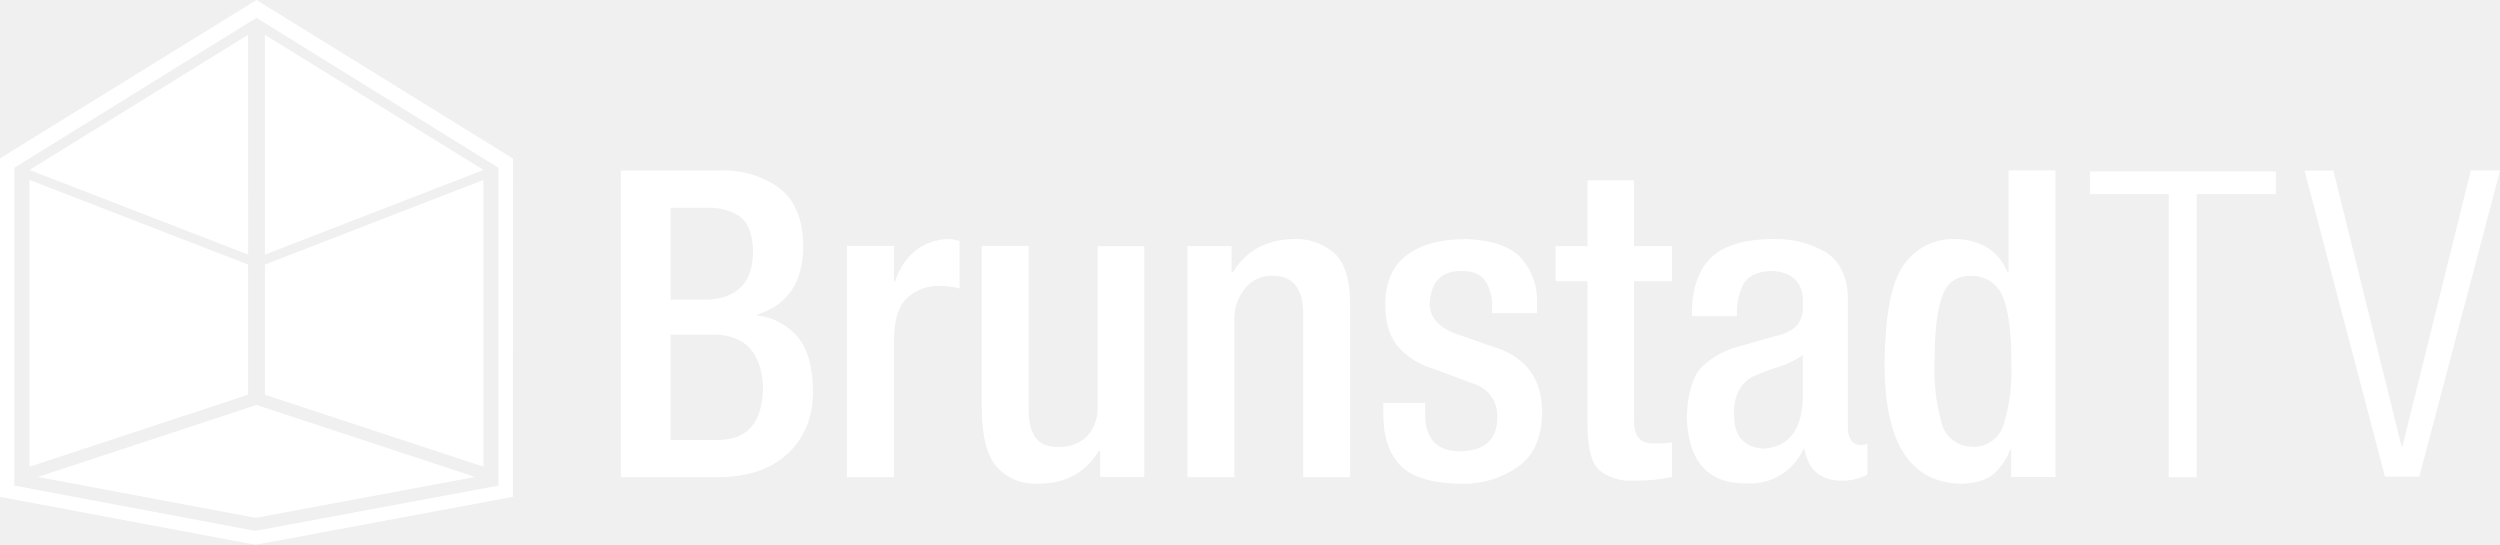
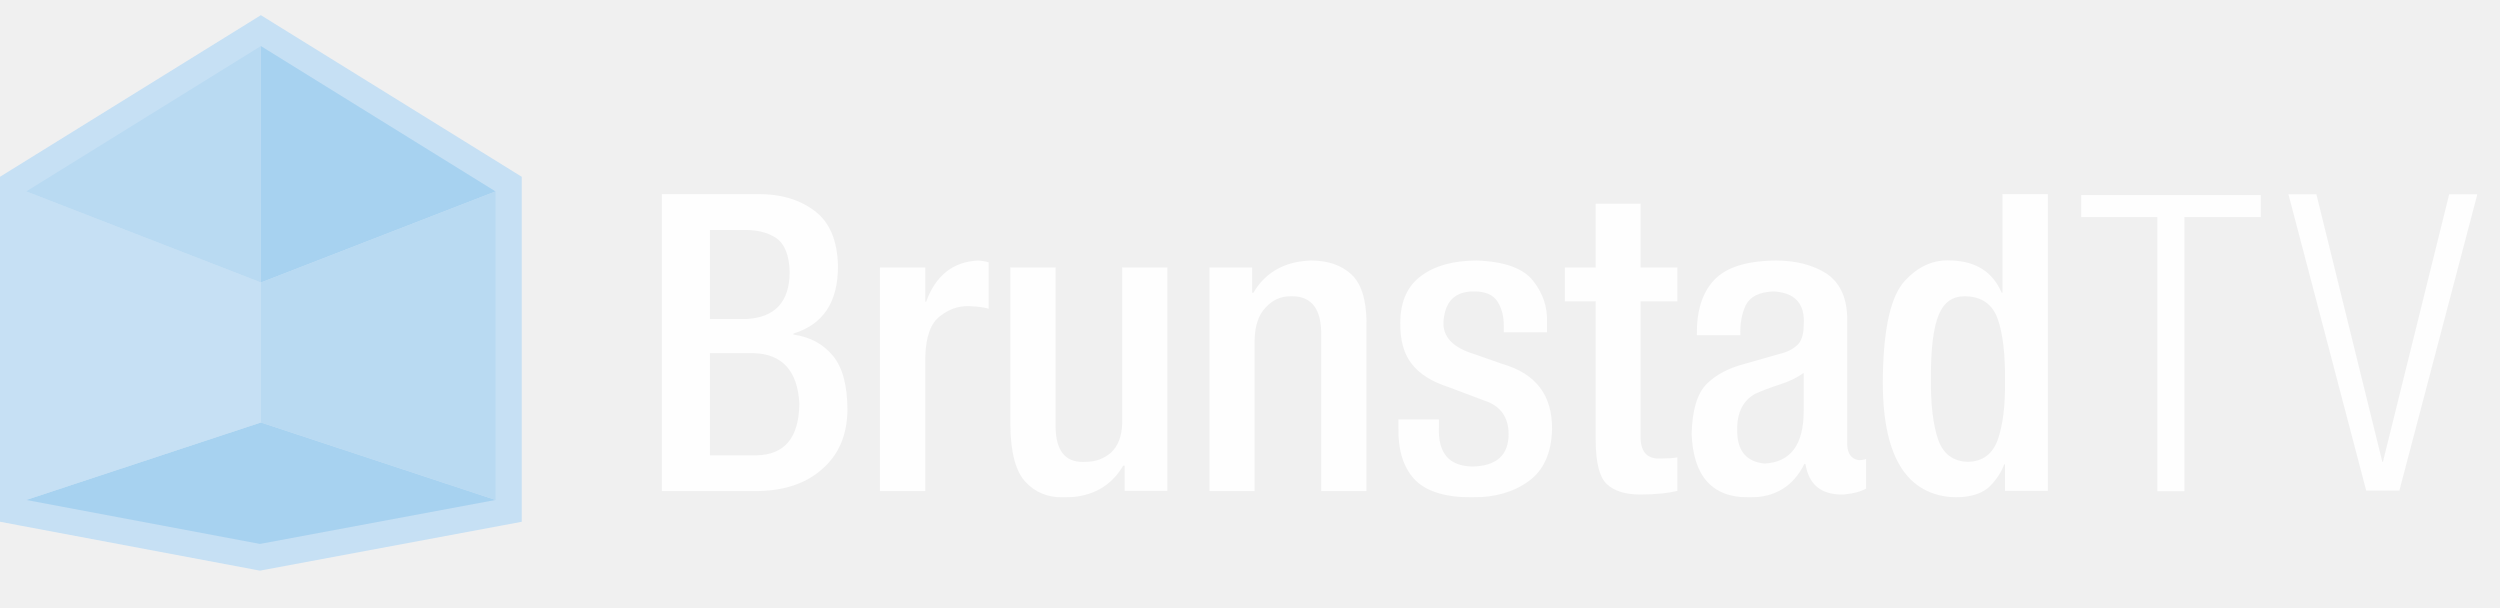
- <svg xmlns="http://www.w3.org/2000/svg" id="hvit" viewBox="0 0 421.27 91.82">
-   <defs>
-     <style>.cls-1{fill:#fff;}</style>
-   </defs>
-   <path class="cls-1" d="M346.36,28.71h-7.91V45.88h-0.15q-2.3-5.34-8.6-5.6c-0.27,0-.54,0-0.8,0a10,10,0,0,0-7.47,3.54q-3.63,3.92-3.84,16.47-0.4,20.87,12.81,21.23,4-.11,5.82-1.9a10.79,10.79,0,0,0,2.52-3.85h0.15v4.61h7.47V28.71m74.91,0h-4.91L404.8,75.31h-0.1L393.2,28.75h-4.87l13.56,51.57h5.78l13.61-51.57m-37.77.14H352.18v3.82h13.27v47.7h4.72V32.71H383.5V28.89m-108.16,1.5h-7.83V41.48h-5.38v5.9h5.38V71.54q0,5.81,1.94,7.65a8.24,8.24,0,0,0,5.74,1.8h0.3a27,27,0,0,0,6.26-.62V74.54a17.23,17.23,0,0,1-2.82.18h-0.41q-3.35,0-3.18-4.15V47.38h6.41v-5.9h-6.41V30.39m-57.45,9.89h-0.13q-6.77.25-10,5.6h-0.22V41.48h-7.43V80.4H208V54.11a8.08,8.08,0,0,1,1.9-5.64,5.6,5.6,0,0,1,4.28-2h0.32q5.31,0,5.1,7.07V80.4h7.91V50.89q-0.07-5.86-2.67-8.24a9.92,9.92,0,0,0-7-2.38m81,0q-7.61.07-10.73,3.37t-3,9.63h7.58a11.21,11.21,0,0,1,1-5.24q1.13-2.23,4.83-2.38,5.67,0.29,5.27,5.89a4.51,4.51,0,0,1-1.21,3.52,7.12,7.12,0,0,1-3.26,1.53l-5.93,1.69a14.31,14.31,0,0,0-6.51,3.44q-2.49,2.49-2.64,8.75,0.43,11,9.92,11h0.25a9.84,9.84,0,0,0,9.48-5.82h0.18Q305,81,310.41,81h0.44a9.58,9.58,0,0,0,3.81-1V74.79a3.06,3.06,0,0,1-1.28.22q-1.9-.29-2-2.71V50q-0.18-5.16-3.66-7.47a16.34,16.34,0,0,0-8.79-2.23m-52.13,0q-6.08,0-9.66,2.63T233.43,51q-0.07,4.65,2,7.25a12.87,12.87,0,0,0,6.44,4l6.22,2.34a5.61,5.61,0,0,1,4.21,5.78q0,5.53-6.22,5.68-6.26,0-5.93-7V67.92H233.1v1.43q-0.11,5.79,2.71,8.9t10.06,3.26H246a16.13,16.13,0,0,0,9.76-2.82q4-2.82,4.1-9.08,0.08-8.82-8.64-11.31l-4.9-1.72q-5.71-1.72-5.38-5.78,0.43-5.13,5.22-5.13h0.27q2.89,0,4,1.87a7.7,7.7,0,0,1,1,4.17v1.06H259V51a10.61,10.61,0,0,0-2.38-7.14q-2.56-3.33-9.84-3.59m-87,0q-6.55.33-9,7.17h-0.15v-6h-7.91V80.4h7.91V57q0.15-5.31,2.6-7.1a7.61,7.61,0,0,1,4.8-1.73h0.4a14.29,14.29,0,0,1,3.26.44V40.61a6.72,6.72,0,0,0-1.87-.33m33,1.21h-7.87V68.8A6.86,6.86,0,0,1,183,73.7a6.57,6.57,0,0,1-4.43,1.61l-0.5,0q-4.6,0-4.73-5.87v-28h-7.91V68.8q0.07,7.35,2.71,10.07a8.52,8.52,0,0,0,6.53,2.64h0.54q6.74-.14,9.92-5.53h0.26v4.39h7.43V41.48M296.95,75.6q-4.8-.48-4.76-5.82-0.07-4.5,3.11-6.3a38,38,0,0,1,4.36-1.65,14.63,14.63,0,0,0,4.14-2v6.59q0,8.86-6.84,9.19M113,74.18V56.39h7.58q7.54,0.21,8,8.75-0.07,8.93-7.5,9H113m219.42,1.13a5.29,5.29,0,0,1-5.23-3.92A32.93,32.93,0,0,1,326,60.78q0-7.8,1.39-11.13a4.57,4.57,0,0,1,4.47-3.15H332a5.57,5.57,0,0,1,5.64,3.91q1.36,3.81,1.28,10.91a30.08,30.08,0,0,1-1.28,10.18,5.28,5.28,0,0,1-5.16,3.81M113,50.45V35h6.2a9.57,9.57,0,0,1,5.29,1.36q2.31,1.54,2.41,6-0.07,7.72-7.54,8.13H113m8.45-21.75H104.62V80.4H121q7.35,0,11.6-3.84T137,66.3q0-6.41-2.53-9.45a10.45,10.45,0,0,0-6.88-3.7V53q7.8-2.38,7.76-11.75-0.14-6.73-4.17-9.66a15.88,15.88,0,0,0-9.7-2.86" />
-   <polygon class="cls-1" points="43.22 68.24 6.39 80.37 43.08 87.26 80.05 80.37 43.22 68.24" />
-   <polygon class="cls-1" points="44.64 5.87 81.47 28.64 44.64 42.9 44.64 5.87" />
-   <polygon class="cls-1" points="41.8 5.87 41.81 42.9 4.98 28.64 41.8 5.87" />
-   <path class="cls-1" d="M43.22,3L84,28.28V81.83l-41,7.63L2.4,81.83V28.28ZM86.44,29.14V26.71l-2.06-1.27L45.5,1.41,43.22,0,40.94,1.41l-38.87,24L0,26.71v57l3.54,0.67,38.73,7.27,0.8,0.15,0.8-.15,39-7.27,3.55-.66V80.14" />
-   <polygon class="cls-1" points="44.64 44.58 44.64 44.58 44.64 66.51 81.47 78.64 81.47 30.32 44.64 44.58" />
-   <polygon class="cls-1" points="4.97 30.32 4.97 78.64 41.8 66.51 41.8 44.58 4.97 30.32" />
+ <svg xmlns="http://www.w3.org/2000/svg" width="107" height="26" viewBox="0 0 107 26" fill="none">
+   <mask id="mask0_201_5058" style="mask-type:alpha" maskUnits="userSpaceOnUse" x="28" y="8" width="79" height="14">
+     <path fill-rule="evenodd" clip-rule="evenodd" d="M28.319 8.305H106.031V21.292H28.319V8.305Z" fill="white" />
+   </mask>
+   <g mask="url(#mask0_201_5058)">
+     <path fill-rule="evenodd" clip-rule="evenodd" d="M32.46 8.305H32.425H28.319V21.019H32.344C33.547 21.013 34.497 20.698 35.192 20.074C35.898 19.461 36.257 18.621 36.27 17.552C36.27 16.502 36.063 15.728 35.65 15.229C35.236 14.725 34.673 14.421 33.961 14.32V14.275C35.236 13.885 35.871 12.921 35.865 11.385C35.841 10.28 35.5 9.487 34.841 9.007C34.208 8.538 33.414 8.305 32.46 8.305ZM30.385 13.654V9.845H31.787C31.827 9.843 31.868 9.843 31.908 9.843C32.428 9.843 32.861 9.954 33.206 10.178C33.584 10.43 33.781 10.923 33.799 11.655C33.787 12.921 33.17 13.587 31.948 13.654H30.385ZM84.233 19.767C83.593 19.749 83.164 19.428 82.949 18.803C82.733 18.168 82.631 17.297 82.643 16.193C82.637 14.914 82.751 14.002 82.985 13.456C83.202 12.939 83.567 12.681 84.082 12.681C84.094 12.681 84.105 12.681 84.117 12.681C84.812 12.693 85.273 13.014 85.5 13.644C85.722 14.269 85.827 15.163 85.815 16.328C85.827 17.372 85.722 18.206 85.5 18.831C85.279 19.437 84.857 19.749 84.233 19.767ZM30.385 19.488V15.113H32.245C33.478 15.148 34.134 15.866 34.212 17.264C34.2 18.729 33.587 19.47 32.37 19.488H30.385ZM75.52 19.84C74.735 19.761 74.346 19.284 74.351 18.408C74.34 17.67 74.594 17.153 75.115 16.859C75.414 16.721 75.771 16.586 76.184 16.454C76.592 16.322 76.93 16.157 77.199 15.959V17.579C77.199 19.032 76.64 19.785 75.52 19.84ZM49.961 11.447H48.029V18.165C48.005 18.693 47.847 19.095 47.553 19.371C47.248 19.635 46.885 19.767 46.466 19.767C46.424 19.77 46.383 19.771 46.343 19.771C45.591 19.771 45.204 19.29 45.181 18.327V11.447H43.241V18.165C43.253 19.371 43.474 20.196 43.906 20.641C44.31 21.074 44.844 21.292 45.508 21.292C45.551 21.292 45.595 21.291 45.639 21.289C46.742 21.265 47.553 20.812 48.074 19.93H48.137V21.01H49.961V11.447ZM41.858 11.151C40.785 11.204 40.046 11.793 39.639 12.915H39.602V11.447H37.662V21.019H39.602V15.274C39.626 14.404 39.839 13.821 40.24 13.528C40.602 13.243 40.994 13.101 41.418 13.101C41.451 13.101 41.483 13.102 41.516 13.104C41.876 13.123 42.142 13.158 42.316 13.213V11.232C42.202 11.19 42.049 11.163 41.858 11.151ZM63.212 11.151C62.217 11.151 61.427 11.366 60.84 11.798C60.241 12.231 59.939 12.898 59.932 13.798C59.921 14.56 60.086 15.154 60.427 15.58C60.757 16.007 61.283 16.337 62.008 16.571L63.535 17.147C64.218 17.369 64.562 17.844 64.568 18.57C64.568 19.477 64.059 19.941 63.041 19.966C62.017 19.959 61.532 19.39 61.586 18.255V17.949H59.852V18.299C59.834 19.248 60.055 19.978 60.517 20.488C60.99 21.016 61.813 21.283 62.987 21.289H63.027C63.992 21.289 64.79 21.057 65.422 20.596C66.068 20.133 66.404 19.39 66.428 18.363C66.44 16.916 65.733 15.989 64.308 15.58L63.104 15.157C62.169 14.875 61.73 14.401 61.783 13.735C61.853 12.894 62.28 12.474 63.064 12.474C63.086 12.474 63.108 12.474 63.13 12.474C63.604 12.48 63.931 12.633 64.11 12.933C64.284 13.221 64.367 13.564 64.362 13.96V14.221H66.212V13.789C66.236 13.147 66.042 12.561 65.628 12.033C65.209 11.487 64.403 11.193 63.212 11.151ZM76.004 11.151C74.759 11.163 73.882 11.439 73.372 11.979C72.857 12.519 72.609 13.308 72.626 14.347H74.487C74.468 13.86 74.546 13.431 74.72 13.059C74.905 12.693 75.301 12.498 75.906 12.474C76.834 12.522 77.266 13.005 77.199 13.923C77.193 14.338 77.095 14.626 76.903 14.788C76.711 14.962 76.445 15.088 76.103 15.165L74.648 15.58C73.983 15.754 73.45 16.037 73.05 16.427C72.642 16.835 72.426 17.552 72.402 18.579C72.473 20.386 73.285 21.289 74.837 21.289C74.858 21.289 74.878 21.289 74.9 21.289C75.978 21.289 76.753 20.812 77.227 19.857H77.272C77.415 20.729 77.933 21.165 78.825 21.165C78.86 21.165 78.897 21.164 78.933 21.163C79.323 21.126 79.634 21.043 79.868 20.911V19.64C79.79 19.677 79.685 19.695 79.553 19.695C79.242 19.647 79.077 19.425 79.059 19.029V13.536C79.029 12.69 78.729 12.078 78.161 11.7C77.574 11.334 76.856 11.151 76.004 11.151ZM56.119 11.151H56.088C54.98 11.193 54.165 11.652 53.645 12.528H53.59V11.447H51.767V21.019H53.698V14.554C53.71 13.942 53.866 13.48 54.165 13.167C54.458 12.843 54.809 12.681 55.217 12.681C55.243 12.68 55.269 12.679 55.295 12.679C56.163 12.679 56.581 13.259 56.546 14.419V21.019H58.486V13.762C58.474 12.801 58.256 12.126 57.831 11.736C57.405 11.345 56.835 11.151 56.119 11.151ZM70.219 8.719H68.296V11.447H66.976V12.898H68.296V18.84C68.296 19.793 68.456 20.422 68.773 20.722C69.095 21.016 69.564 21.164 70.18 21.164C70.205 21.164 70.23 21.163 70.255 21.163C70.86 21.163 71.372 21.112 71.791 21.01V19.578C71.618 19.608 71.387 19.623 71.1 19.623C71.065 19.625 71.032 19.626 71 19.626C70.451 19.626 70.191 19.286 70.219 18.606V12.898H71.791V11.447H70.219V8.719ZM96.762 8.35H89.075V9.29H92.333V21.023H93.492V9.29H96.762V8.35ZM106.031 8.315H104.825L101.989 19.767H101.964L99.141 8.315H97.945L101.274 20.999H102.692L106.031 8.315ZM87.648 8.305H85.707V12.528H85.671C85.294 11.652 84.59 11.193 83.56 11.151C83.494 11.146 83.428 11.143 83.363 11.143C82.677 11.143 82.066 11.434 81.53 12.015C80.936 12.657 80.622 14.008 80.587 16.067C80.521 19.488 81.568 21.229 83.73 21.289C84.377 21.271 84.854 21.115 85.159 20.821C85.453 20.521 85.659 20.205 85.778 19.875H85.815V21.01H87.648V8.305Z" fill="#FEFEFE" />
+   </g>
+   <path fill-rule="evenodd" clip-rule="evenodd" d="M11.165 0.649L10.575 1.015L0.532 7.236L0 7.566V8.193V21.398V22.331L0.915 22.504L10.919 24.385L11.126 24.424L11.332 24.385L21.413 22.504L22.33 22.333V21.398V8.193V7.566L21.798 7.236L11.755 1.015L11.165 0.649Z" fill="#C6E0F4" />
+   <path fill-rule="evenodd" clip-rule="evenodd" d="M11.165 18.082L1.123 21.398L11.126 23.28L21.208 21.398L11.165 18.082Z" fill="#A7D2F0" />
+   <path fill-rule="evenodd" clip-rule="evenodd" d="M11.165 1.971L21.208 8.193L11.167 12.09L11.165 1.971Z" fill="#A7D2F0" />
+   <path fill-rule="evenodd" clip-rule="evenodd" d="M11.165 1.971L11.167 12.09L1.123 8.193L11.165 1.971Z" fill="#B9DAF2" />
+   <path fill-rule="evenodd" clip-rule="evenodd" d="M11.167 12.09L11.165 12.089V18.082L21.208 21.398V8.193L11.167 12.09Z" fill="#B9DAF2" />
+   <path fill-rule="evenodd" clip-rule="evenodd" d="M1.123 8.193V21.398L11.165 18.082V12.089L1.123 8.193Z" fill="#C6E0F4" />
</svg>
